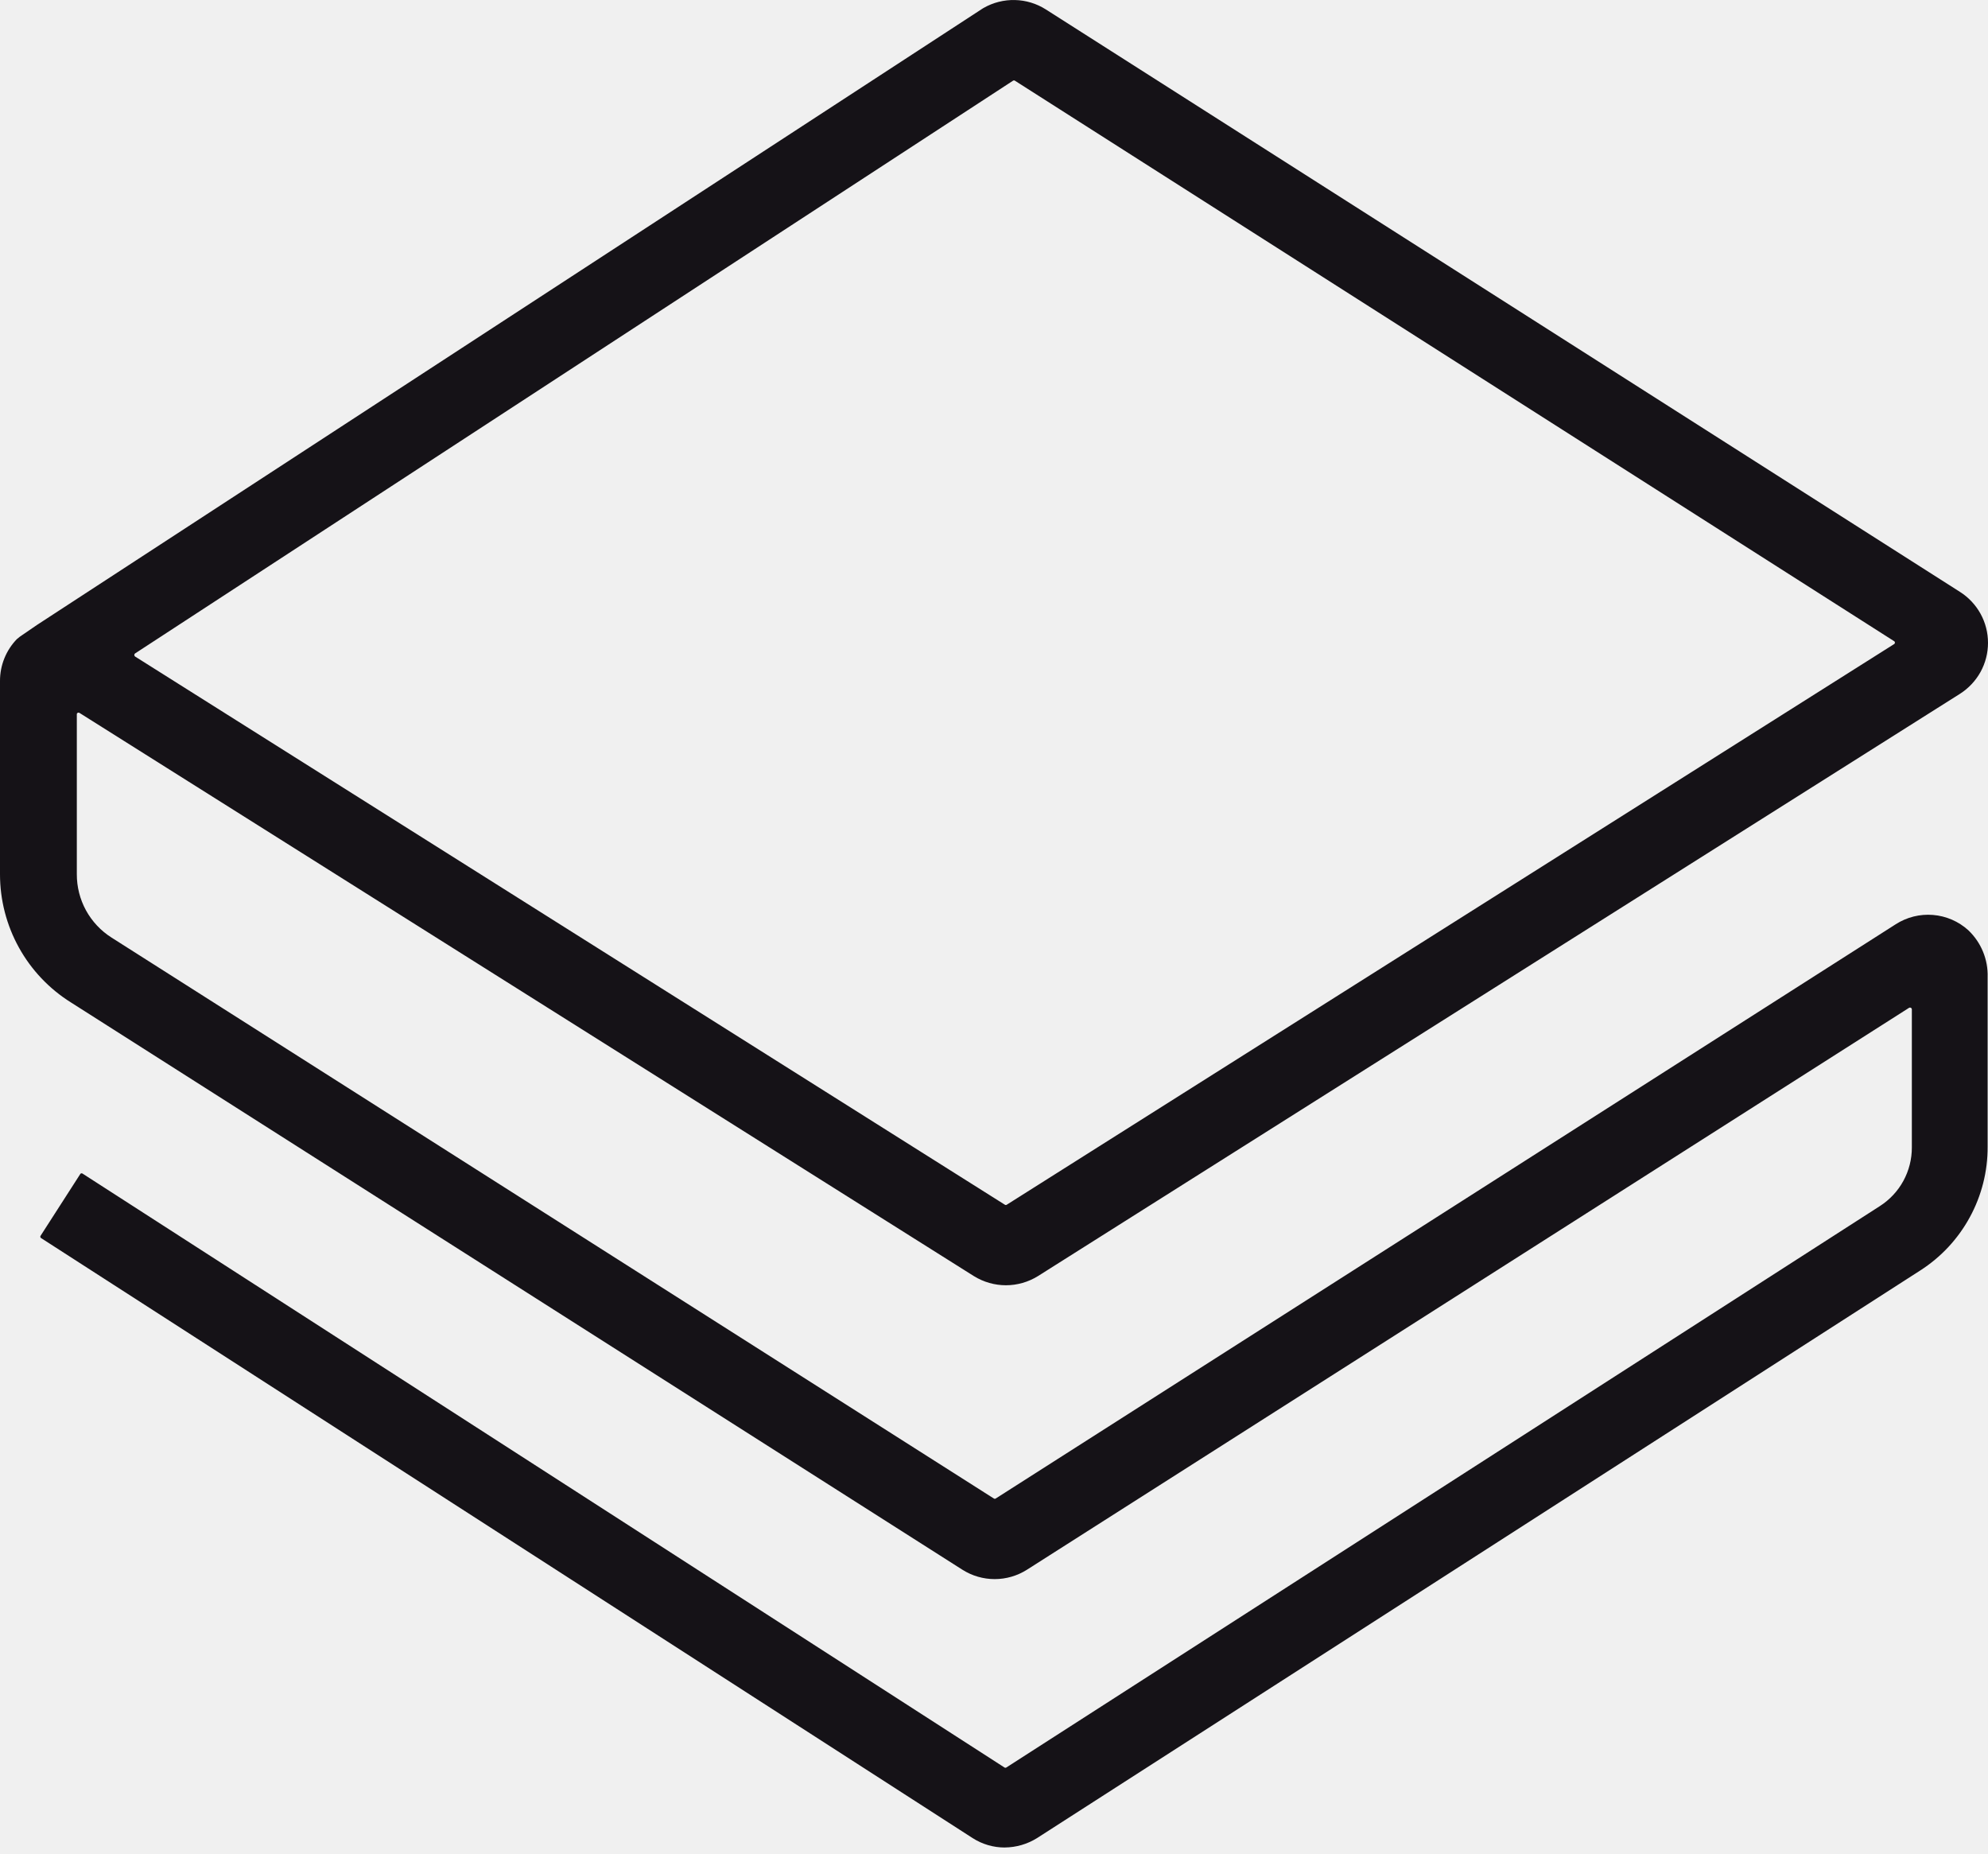
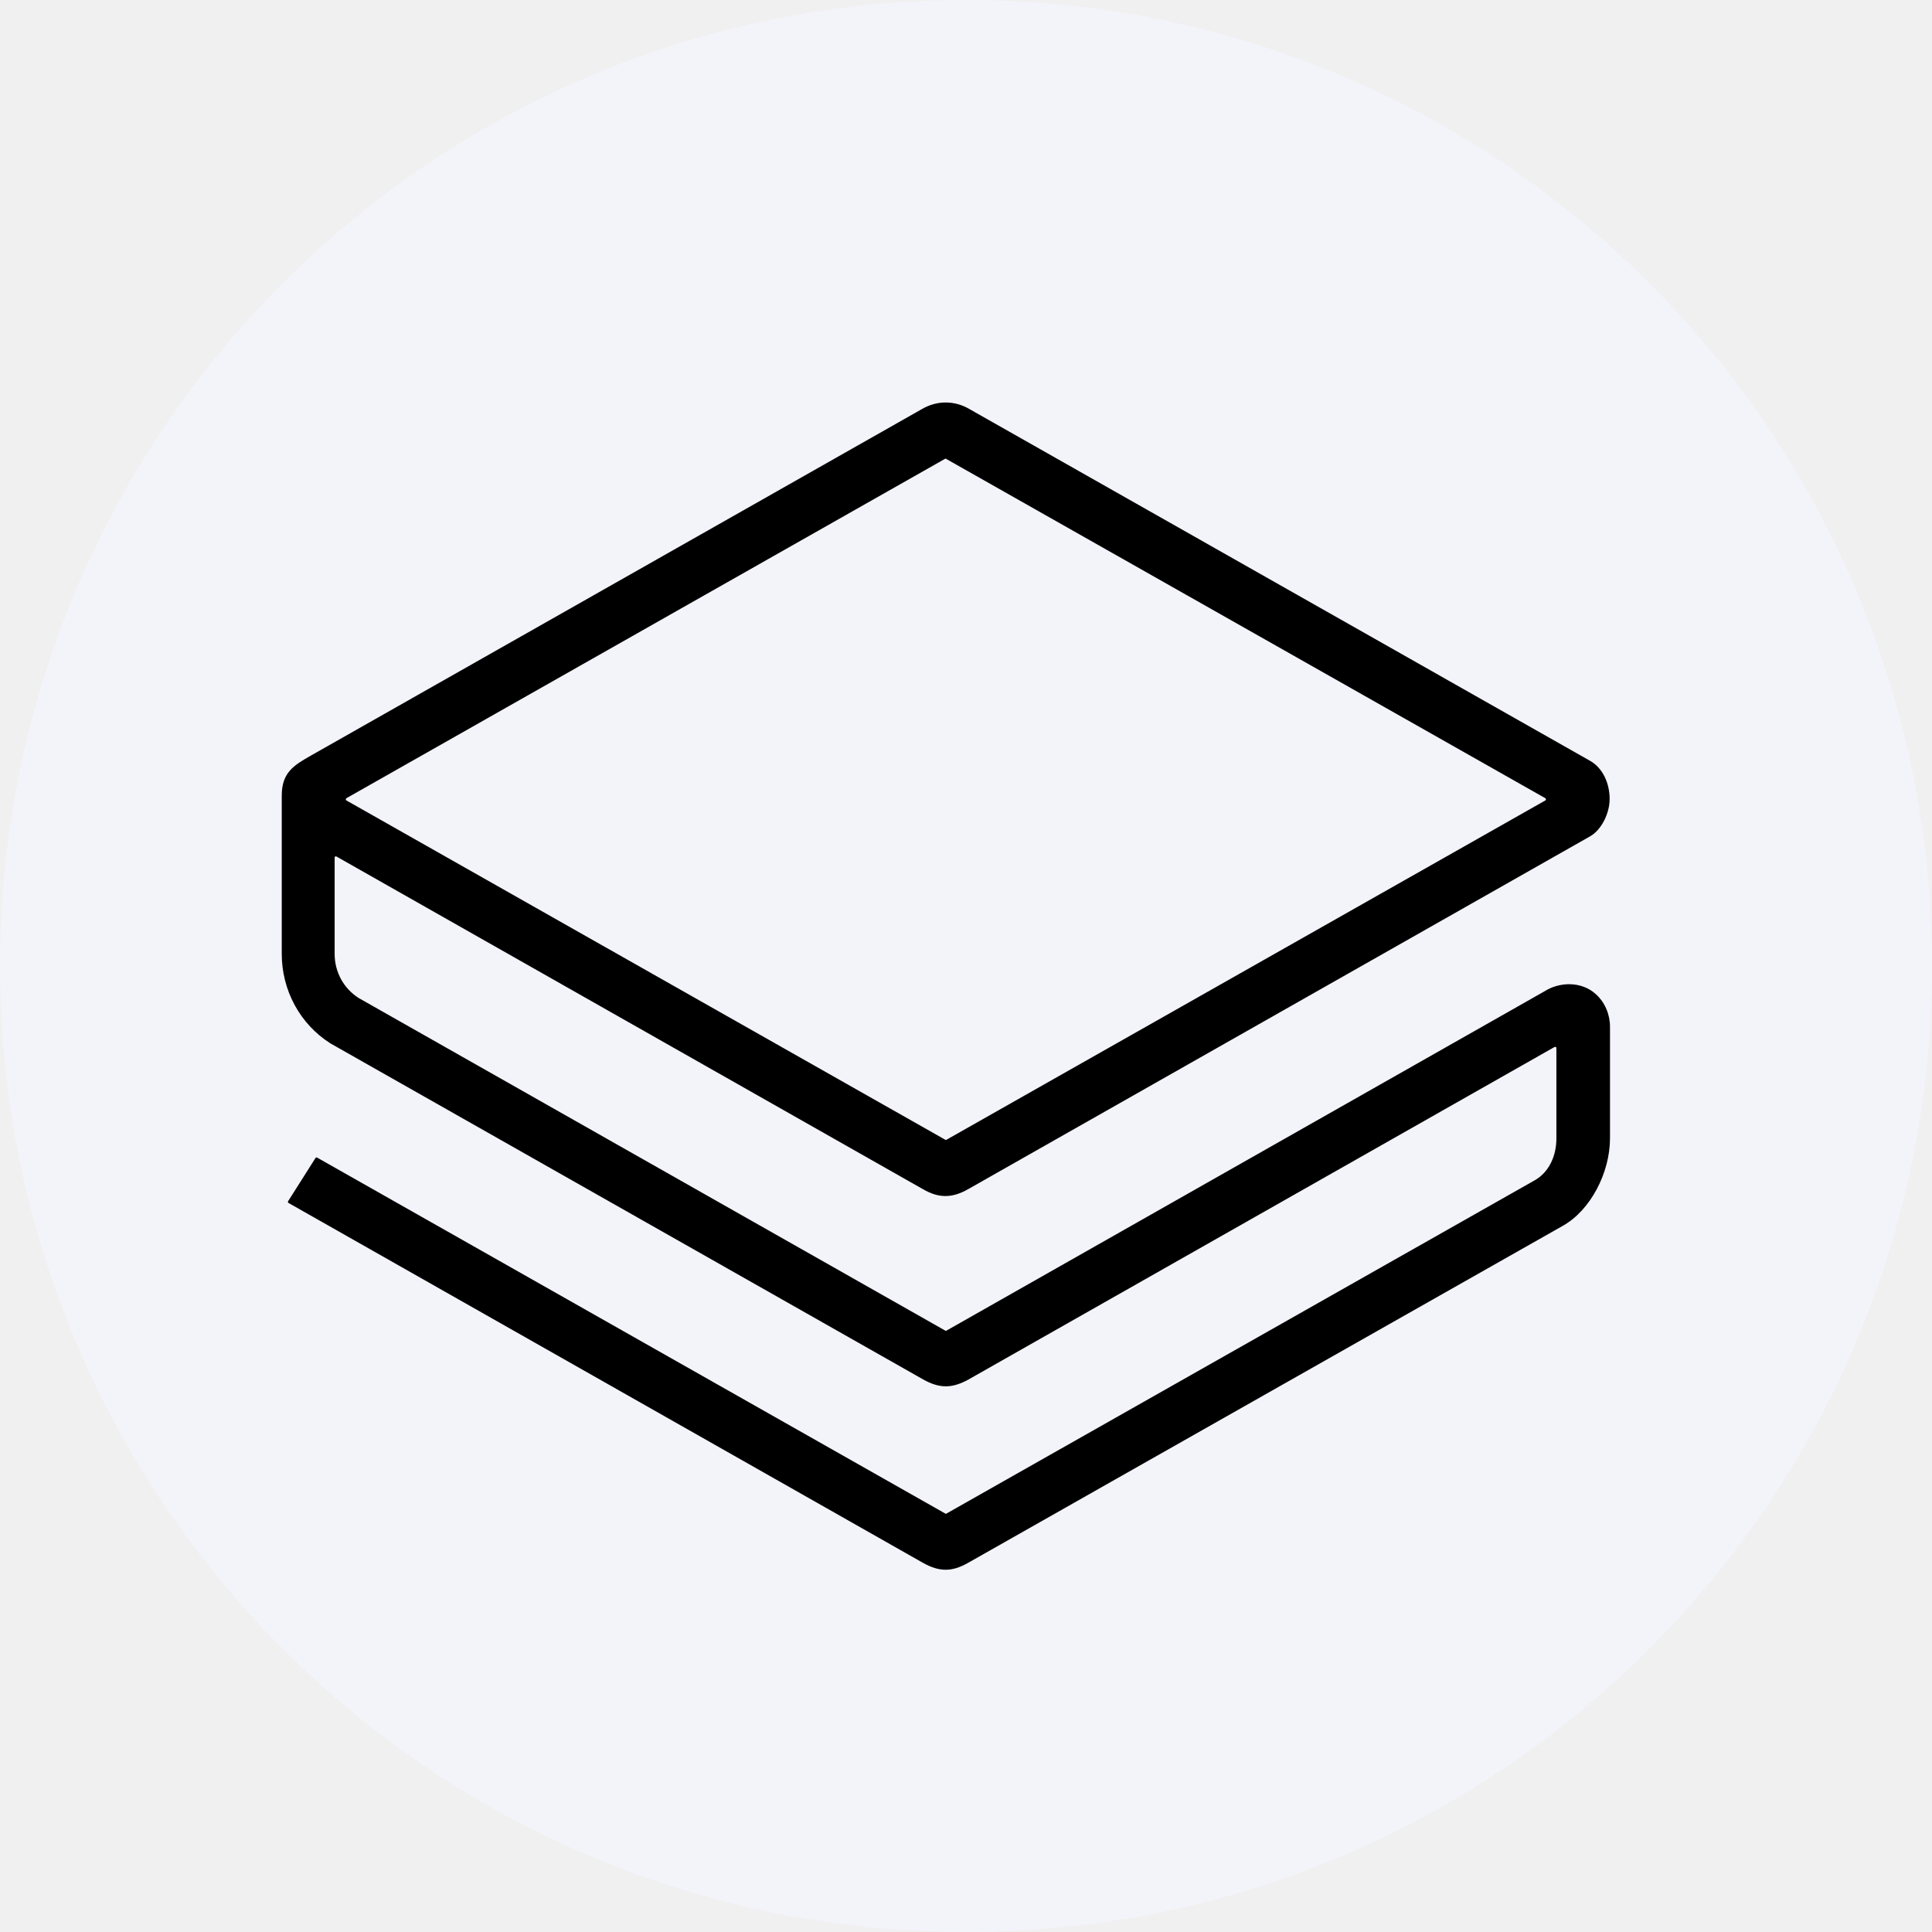
- <svg xmlns="http://www.w3.org/2000/svg" width="59" height="55" viewBox="0 0 59 55" fill="none">
-   <path d="M4.007 19.479L29.822 35.746C29.831 35.752 29.84 35.755 29.851 35.755C29.861 35.755 29.87 35.752 29.879 35.746L56.214 19.111C56.22 19.107 56.225 19.103 56.229 19.097C56.233 19.092 56.236 19.085 56.237 19.078C56.239 19.072 56.239 19.065 56.237 19.058C56.236 19.052 56.233 19.045 56.229 19.04C56.226 19.033 56.221 19.028 56.214 19.025L30.121 2.395C30.112 2.389 30.102 2.386 30.092 2.386C30.082 2.386 30.073 2.389 30.064 2.395L4.007 19.39C4.001 19.395 3.996 19.4 3.993 19.407C3.989 19.413 3.987 19.42 3.986 19.427C3.985 19.434 3.986 19.442 3.988 19.449C3.99 19.456 3.994 19.462 3.998 19.468C4 19.472 4.003 19.476 4.007 19.479V19.479ZM29.823 54.819C29.48 54.82 29.144 54.721 28.857 54.534L1.21 36.73C1.201 36.72 1.196 36.708 1.196 36.694C1.196 36.681 1.201 36.669 1.21 36.659L2.387 34.828C2.397 34.819 2.409 34.814 2.422 34.814C2.435 34.814 2.448 34.819 2.458 34.828L29.81 52.444C29.819 52.45 29.828 52.453 29.838 52.453C29.849 52.453 29.858 52.45 29.867 52.444L55.789 35.788C56.081 35.601 56.322 35.344 56.488 35.04C56.654 34.736 56.741 34.394 56.74 34.047V29.947C56.739 29.933 56.733 29.92 56.722 29.91C56.712 29.901 56.698 29.896 56.684 29.896C56.676 29.897 56.668 29.899 56.66 29.902L30.479 46.576C30.192 46.758 29.86 46.855 29.52 46.855C29.181 46.855 28.848 46.758 28.561 46.576L2.105 29.744C1.46 29.341 0.929 28.78 0.561 28.115C0.193 27.45 -0 26.702 5.44485e-06 25.942V20.205C-0.001 19.741 0.179 19.295 0.502 18.962L0.59 18.891L1.098 18.543L29.164 0.252L29.193 0.235C29.476 0.074 29.796 -0.007 30.121 0.001C30.446 0.008 30.763 0.105 31.037 0.279L58.169 17.563C58.423 17.724 58.633 17.948 58.779 18.212C58.924 18.476 59 18.773 59 19.074C59 19.376 58.924 19.673 58.779 19.937C58.633 20.201 58.423 20.424 58.169 20.586L30.805 37.864C30.519 38.041 30.19 38.136 29.854 38.136C29.517 38.136 29.188 38.041 28.902 37.864L2.357 21.152C2.346 21.145 2.331 21.143 2.318 21.146C2.305 21.149 2.293 21.158 2.286 21.169C2.281 21.177 2.279 21.187 2.28 21.196V25.939C2.279 26.314 2.372 26.683 2.552 27.012C2.732 27.34 2.992 27.618 3.309 27.819L29.495 44.463C29.504 44.469 29.514 44.472 29.524 44.472C29.534 44.472 29.544 44.469 29.552 44.463L56.262 27.424C56.591 27.213 56.979 27.116 57.368 27.148C57.758 27.18 58.126 27.339 58.415 27.601C58.603 27.78 58.752 27.996 58.851 28.236C58.95 28.477 58.997 28.735 58.989 28.995V34.028C58.992 34.758 58.81 35.477 58.46 36.118C58.111 36.759 57.606 37.302 56.991 37.696L30.775 54.541C30.489 54.719 30.16 54.815 29.823 54.818L29.823 54.819Z" fill="#151217" />
+ <svg xmlns="http://www.w3.org/2000/svg" width="48" height="48" viewBox="0 0 48 48" fill="none">
+   <g clip-path="url(#clip0_1658_3382)">
+     <path d="M24 48C37.255 48 48 37.255 48 24C48 10.745 37.255 0 24 0C10.745 0 0 10.745 0 24C0 37.255 10.745 48 24 48Z" fill="#F3F3FA" />
+     <path fill-rule="evenodd" clip-rule="evenodd" d="M8.605 19.886L23.482 28.315C23.491 28.324 23.509 28.324 23.518 28.315L38.395 19.886C38.413 19.877 38.413 19.85 38.395 19.832L23.509 11.402C23.5 11.393 23.482 11.393 23.474 11.402L8.605 19.832C8.587 19.85 8.587 19.877 8.605 19.886ZM22.927 38.826L7.168 29.887C7.15 29.878 7.15 29.86 7.159 29.842L7.838 28.771C7.847 28.753 7.864 28.753 7.882 28.762L23.482 37.602C23.491 37.611 23.509 37.611 23.518 37.602L38.13 29.324C38.492 29.119 38.668 28.708 38.668 28.288V26.038C38.668 26.011 38.642 26.003 38.624 26.011L24.064 34.272C23.659 34.495 23.35 34.504 22.936 34.272L8.208 25.922C7.45 25.44 7 24.601 7 23.698V19.769C7 19.198 7.291 19.019 7.714 18.778L22.909 10.161C23.279 9.946 23.712 9.946 24.082 10.161L39.506 18.903C39.824 19.082 39.991 19.466 39.991 19.85C39.991 20.207 39.788 20.618 39.506 20.778L24.047 29.548C23.65 29.771 23.324 29.771 22.936 29.548L8.358 21.279C8.34 21.27 8.314 21.279 8.314 21.305V23.698C8.314 24.145 8.534 24.556 8.914 24.797L23.482 33.057C23.491 33.066 23.509 33.066 23.518 33.057L38.36 24.636C38.748 24.386 39.294 24.377 39.647 24.699C39.877 24.904 40 25.208 40 25.511V28.28C40 29.137 39.515 30.066 38.836 30.45L24.056 38.826C23.65 39.058 23.341 39.058 22.927 38.826Z" fill="black" />
+   </g>
+   <defs>
+     <clipPath id="clip0_1658_3382">
+       <rect width="48" height="48" fill="white" />
+     </clipPath>
+   </defs>
</svg>
